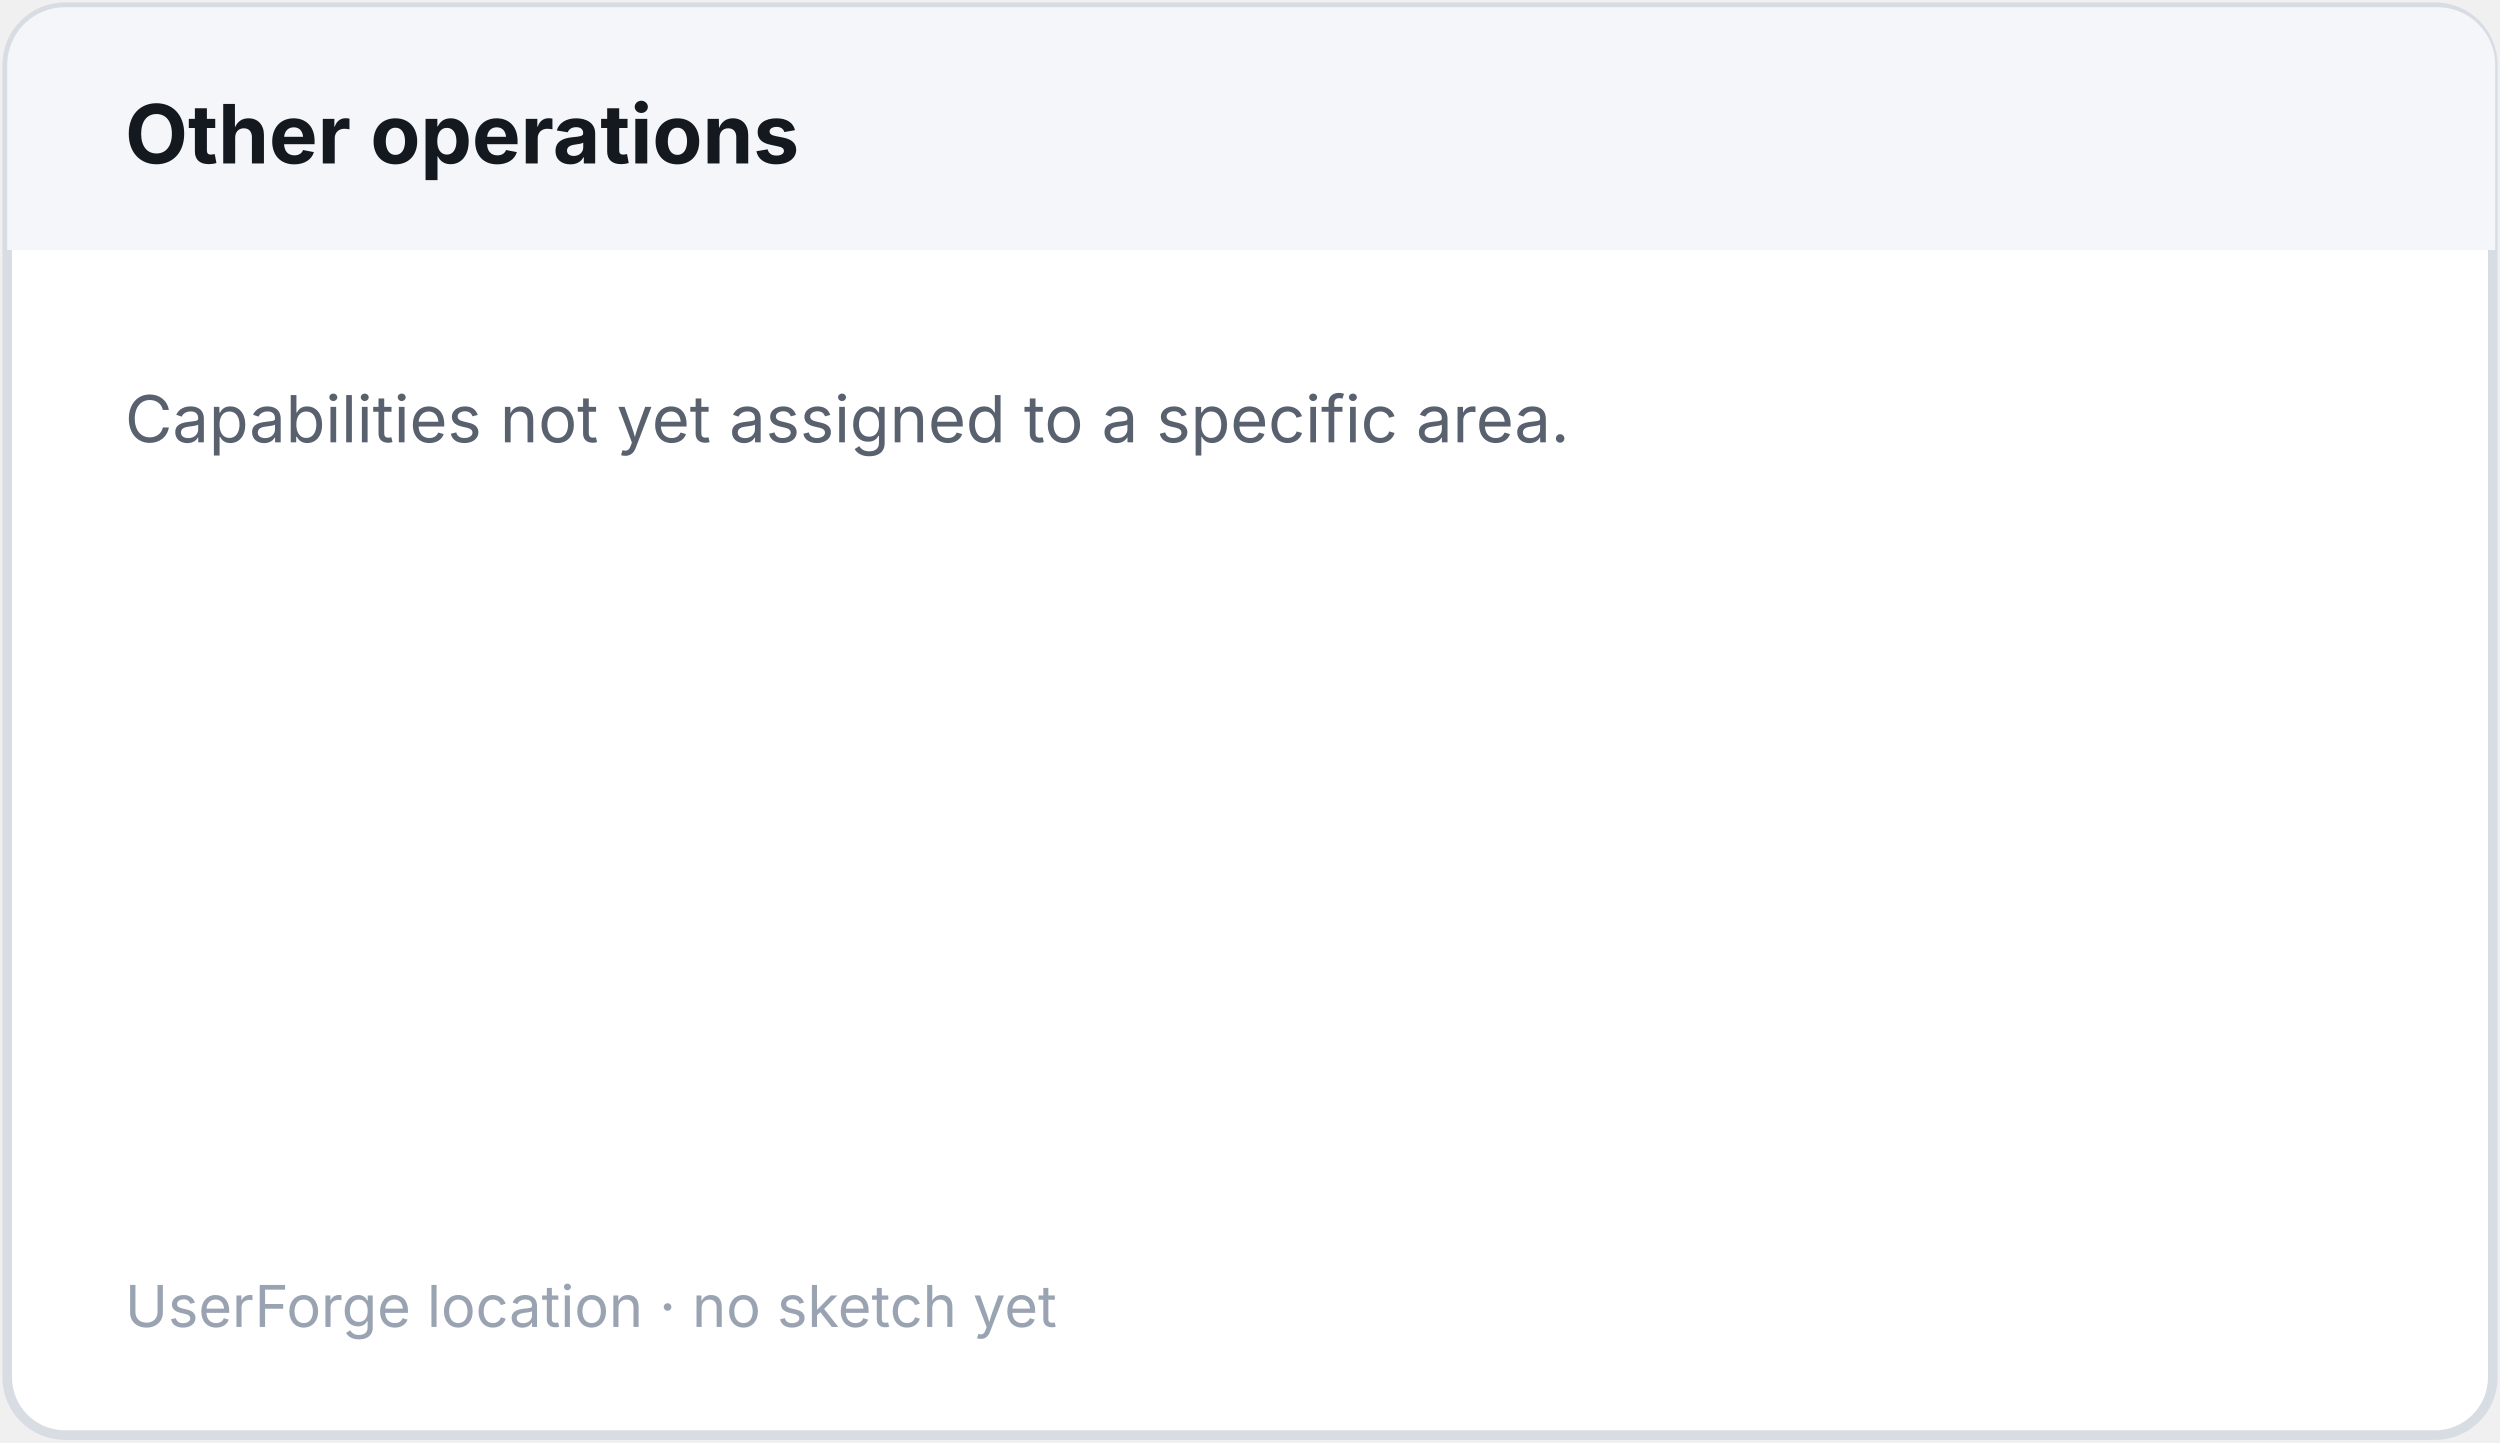
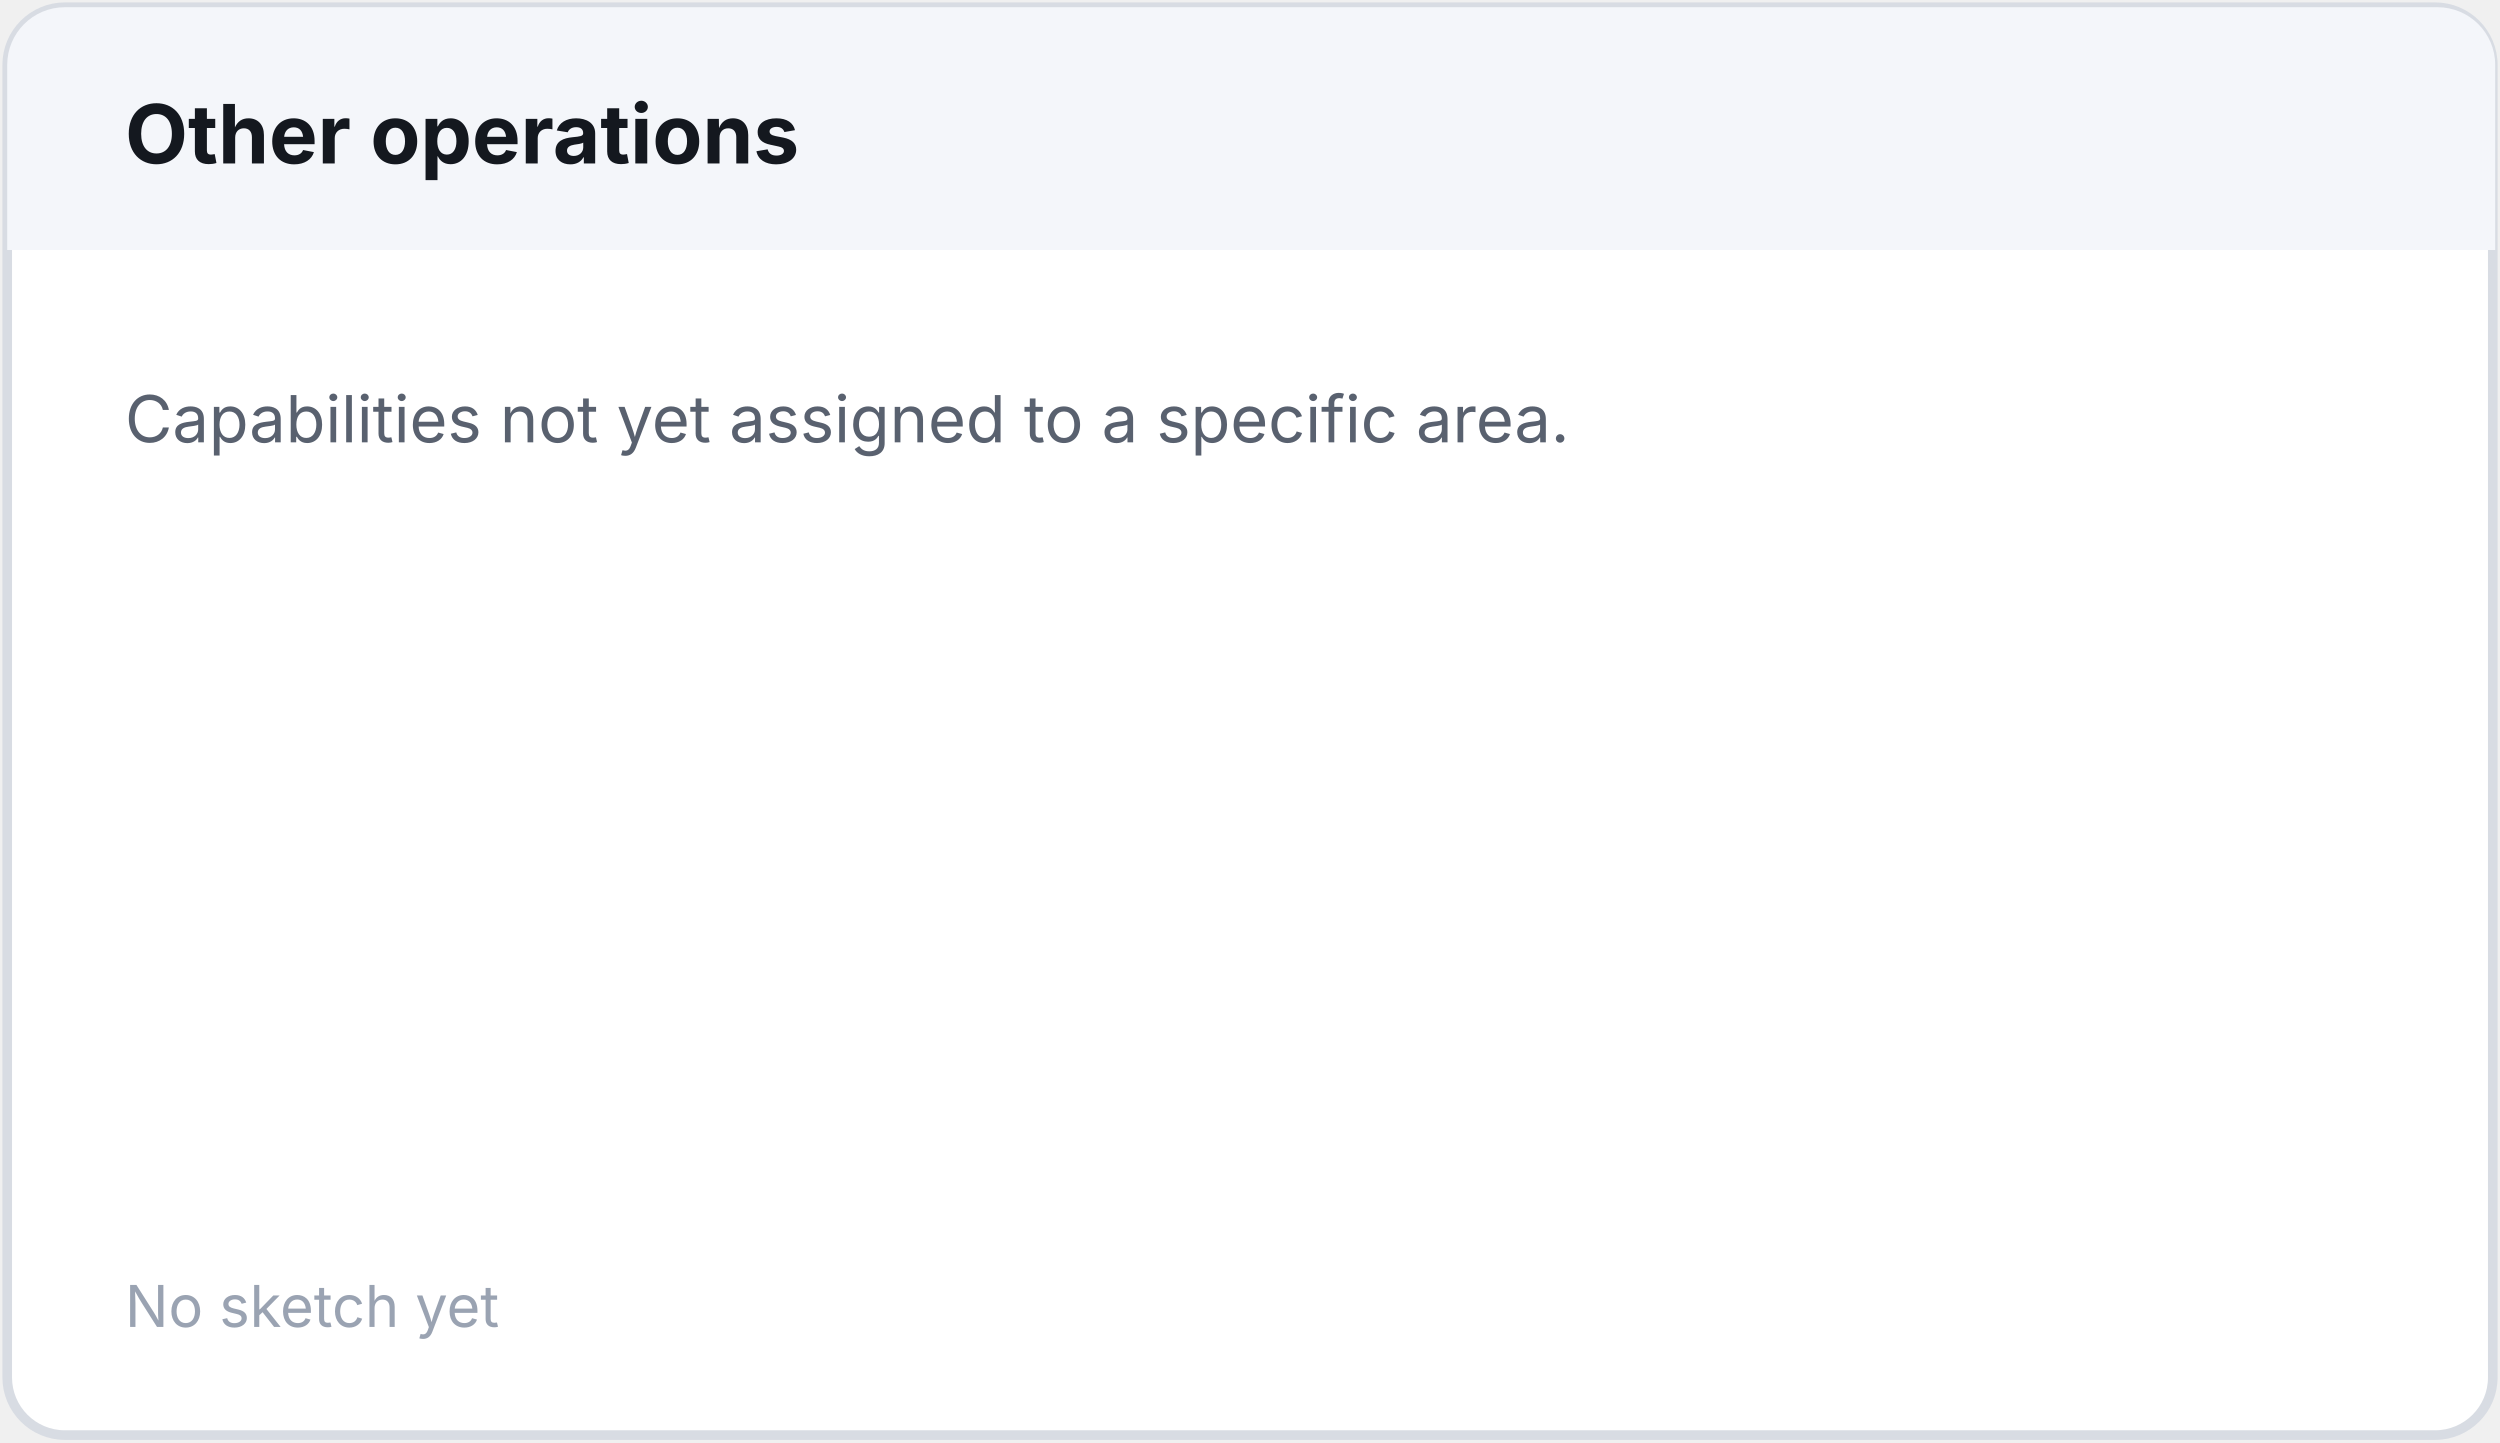
<svg xmlns="http://www.w3.org/2000/svg" width="520" height="300" viewBox="0 0 520 300" font-family="ui-sans-serif, system-ui, -apple-system, sans-serif" data-uf-id="OQDotypKty1XIK2Ct4sF">
  <rect x="1.5" y="1.5" width="517" height="297" rx="12" fill="#ffffff" stroke="#d8dce3" stroke-width="2" />
  <path d="M1.5 13.5 a12 12 0 0 1 12 -12 H507 a12 12 0 0 1 12 12 V52 H1.5 Z" fill="#f4f6fa" />
  <text x="26" y="34" font-size="17" font-weight="700" fill="#14181f">Other operations</text>
  <text x="26" y="92" font-size="13.5" fill="#59616f">Capabilities not yet assigned to a specific area.</text>
-   <text x="26" y="276" font-size="12" fill="#9aa3b2">UserForge location · no sketch yet</text>
+   <text x="26" y="276" font-size="12" fill="#9aa3b2">No sketch yet</text>
</svg>
